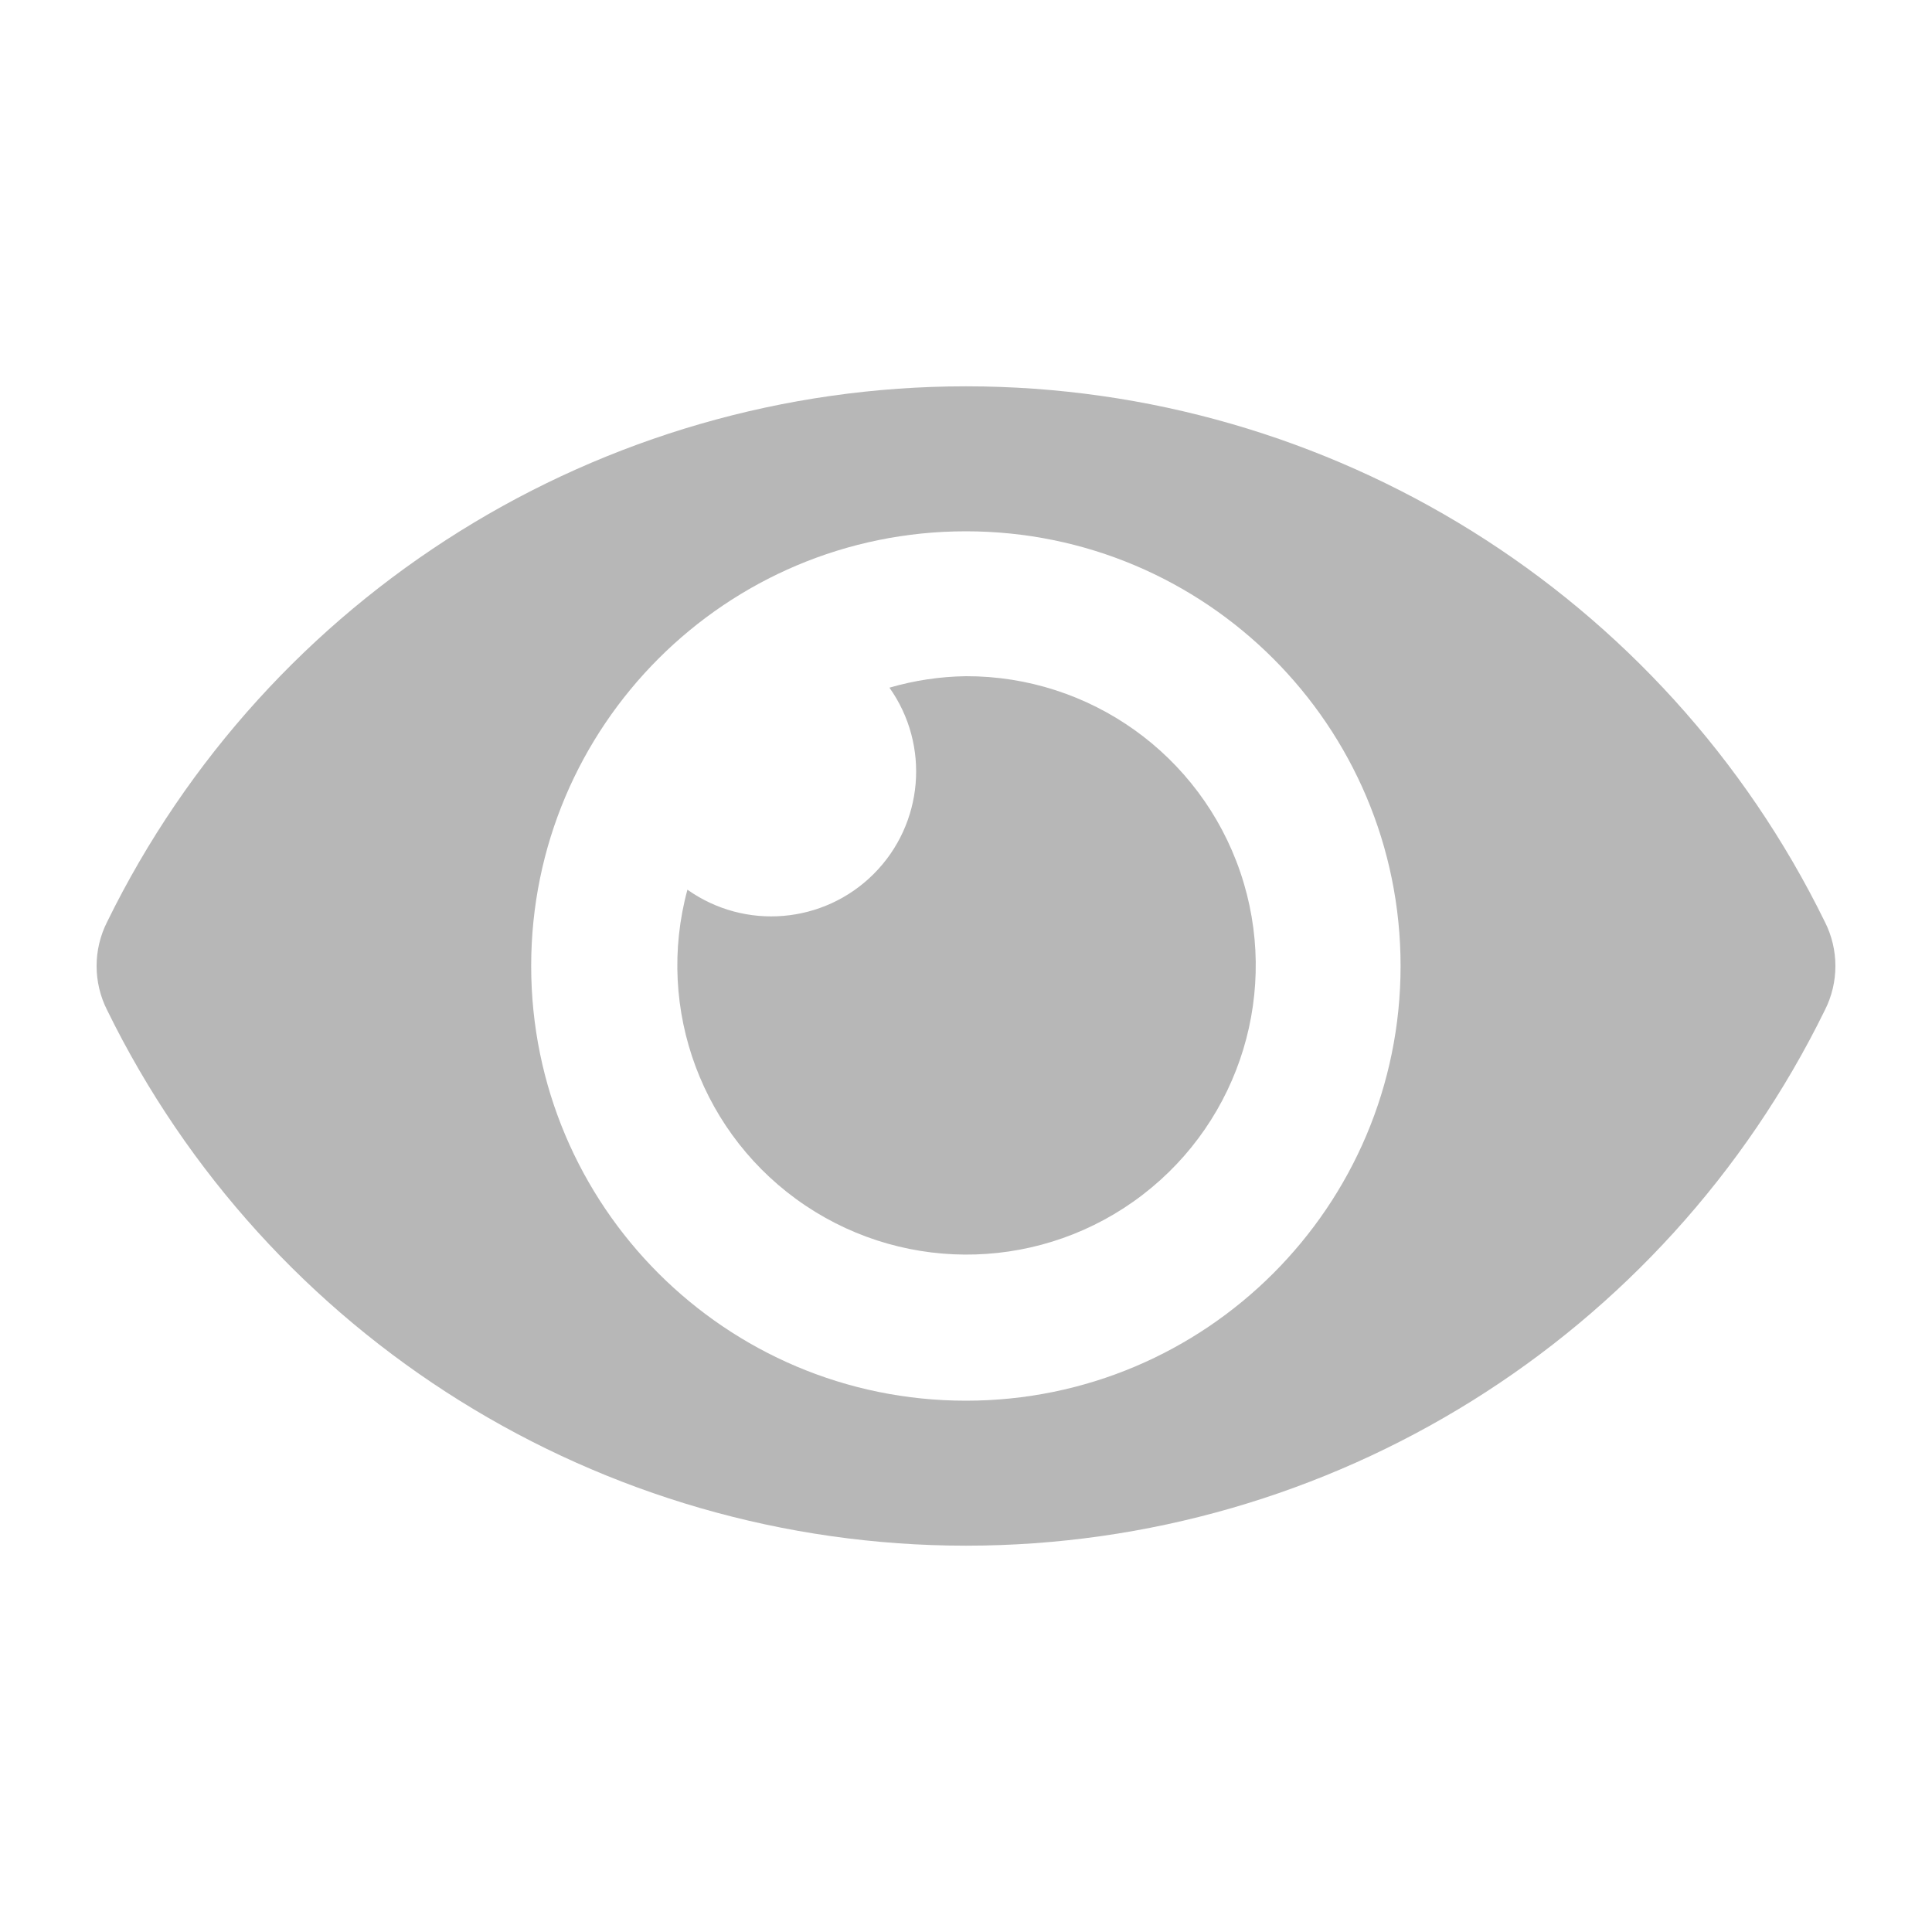
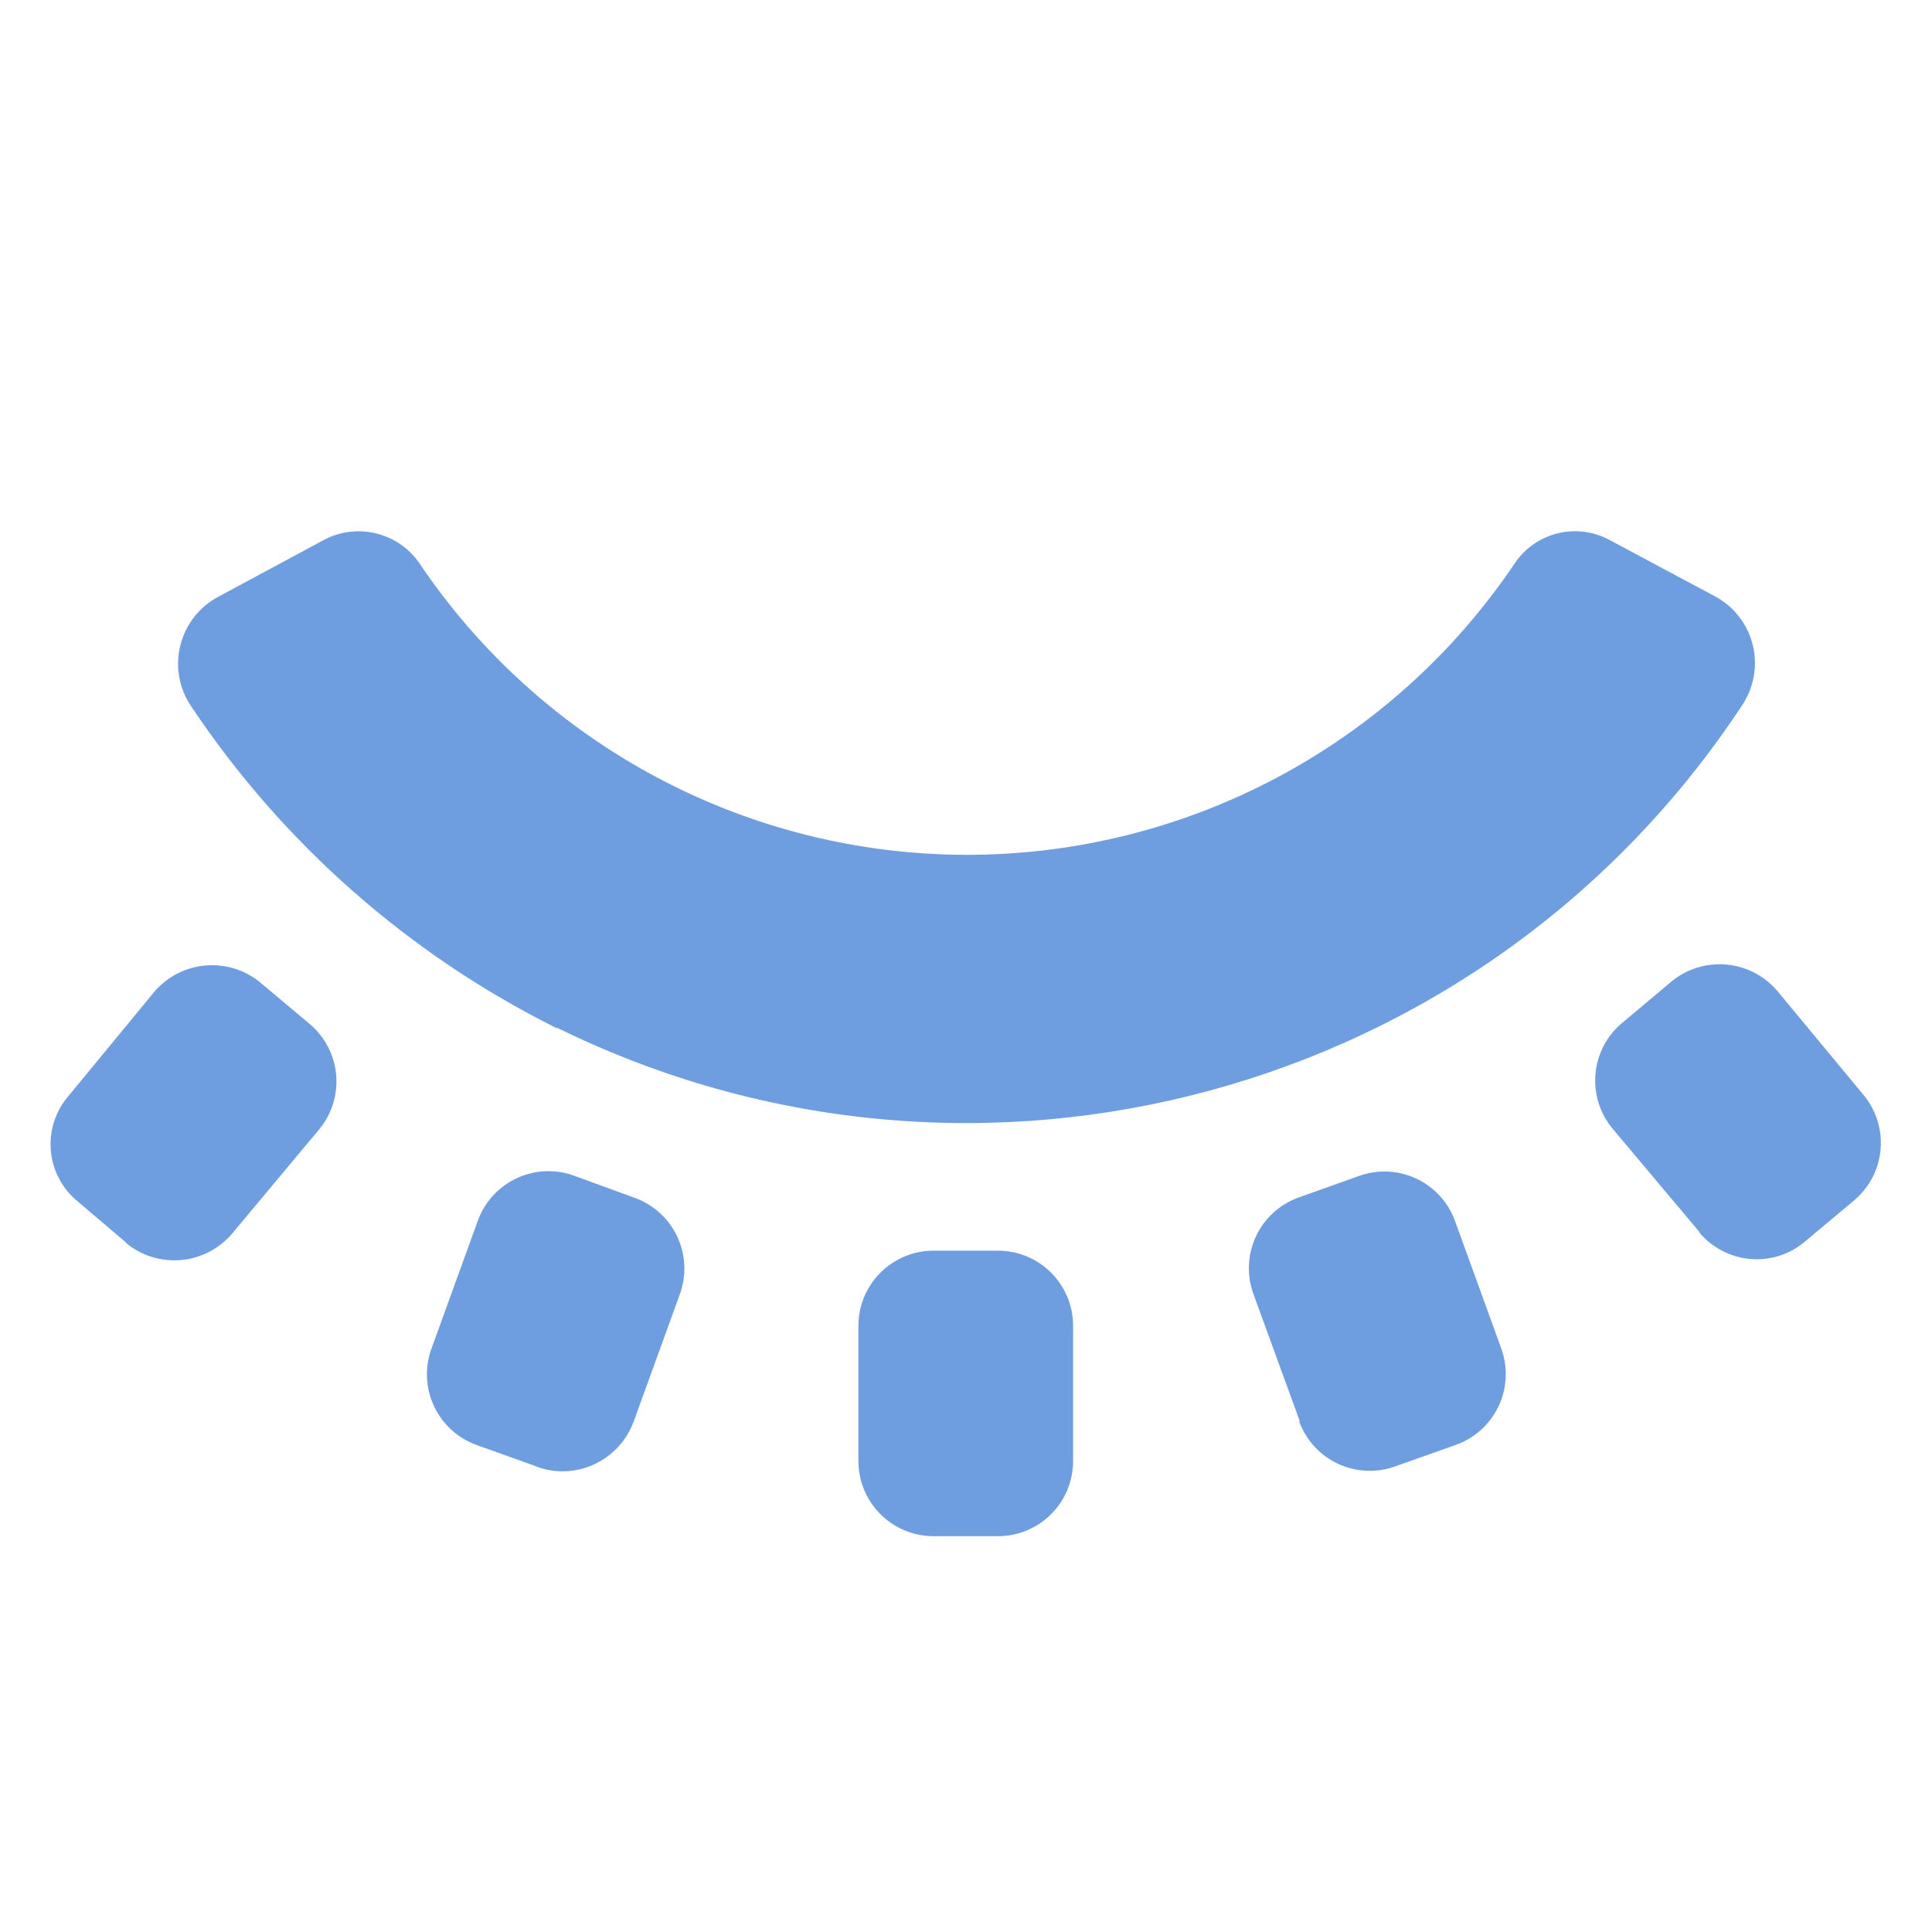
- <svg xmlns="http://www.w3.org/2000/svg" id="Group_61959" data-name="Group 61959" width="16" height="16" viewBox="0 0 16 16">
-   <defs>
-     <clipPath id="clip-path">
-       <rect id="Rectangle_44880" data-name="Rectangle 44880" width="16" height="16" fill="#b7b7b7" />
-     </clipPath>
-   </defs>
-   <g id="Group_61958" data-name="Group 61958" clip-path="url(#clip-path)">
-     <g id="Group_61957" data-name="Group 61957">
-       <g id="Group_61956" data-name="Group 61956" clip-path="url(#clip-path)">
-         <g id="Group_61955" data-name="Group 61955" opacity="0">
-           <g id="Group_61954" data-name="Group 61954">
-             <g id="Group_61953" data-name="Group 61953" clip-path="url(#clip-path)">
-               <rect id="Rectangle_44877" data-name="Rectangle 44877" width="16" height="16" fill="#b7b7b7" />
-             </g>
-           </g>
-         </g>
-         <path id="Path_33737" data-name="Path 33737" d="M46.314,132.435a7.921,7.921,0,0,0-14.226,0,.809.809,0,0,0,0,.73,7.921,7.921,0,0,0,14.226,0,.809.809,0,0,0,0-.73M39.2,136.4a3.6,3.6,0,1,1,3.6-3.6,3.6,3.6,0,0,1-3.6,3.6h0m0-6a2.383,2.383,0,0,0-.633.095,1.2,1.2,0,0,1-1.673,1.673A2.395,2.395,0,1,0,39.2,130.4" transform="translate(-31.201 -124.8)" fill="#b7b7b7" />
-       </g>
-     </g>
+ <svg xmlns="http://www.w3.org/2000/svg" width="18" height="18" viewBox="0 0 18 18">
+   <g id="Hidden" transform="translate(-836 -700)">
+     <rect id="Rectangle_73495" data-name="Rectangle 73495" width="18" height="18" transform="translate(836 700)" fill="#6f9ee0" opacity="0" />
+     <path id="Union_824" data-name="Union 824" d="M21204.229,24467.363a.7.7,0,0,1-.7-.7v-1.26a.7.7,0,0,1,.7-.7h.6a.7.7,0,0,1,.7.7v1.26a.7.7,0,0,1-.7.7Zm-3.7-.65-.559-.2a.7.7,0,0,1-.418-.9l.43-1.186a.7.7,0,0,1,.9-.422l.566.207a.7.7,0,0,1,.416.9l-.43,1.186a.708.708,0,0,1-.662.461A.694.694,0,0,1,21200.525,24466.713Zm7.111-.424-.43-1.18a.7.7,0,0,1,.416-.9l.561-.2a.7.7,0,0,1,.9.416l.43,1.186a.7.7,0,0,1-.418.9l-.564.2a.7.7,0,0,1-.9-.418Zm-10.93-1.658-.455-.387a.688.688,0,0,1-.086-.982l.8-.971a.708.708,0,0,1,.988-.086l.461.387a.7.7,0,0,1,.086.982l-.811.971a.707.707,0,0,1-.988.086Zm14.656-.1-.811-.965a.7.7,0,0,1,.086-.982l.461-.387a.706.706,0,0,1,.988.086l.8.965a.7.7,0,0,1-.086.988l-.455.381a.694.694,0,0,1-.451.166A.7.7,0,0,1,21211.363,24464.533Zm-10.646-1.9a8.822,8.822,0,0,1-3.408-3,.707.707,0,0,1,.252-1.02l.969-.521a.689.689,0,0,1,.9.2,6.151,6.151,0,0,0,10.213.006.677.677,0,0,1,.891-.209l.975.521a.706.706,0,0,1,.246,1.02,8.652,8.652,0,0,1-11.033,3Z" transform="translate(-20359.531 -23753.051)" fill="#6f9ee0" />
  </g>
</svg>
